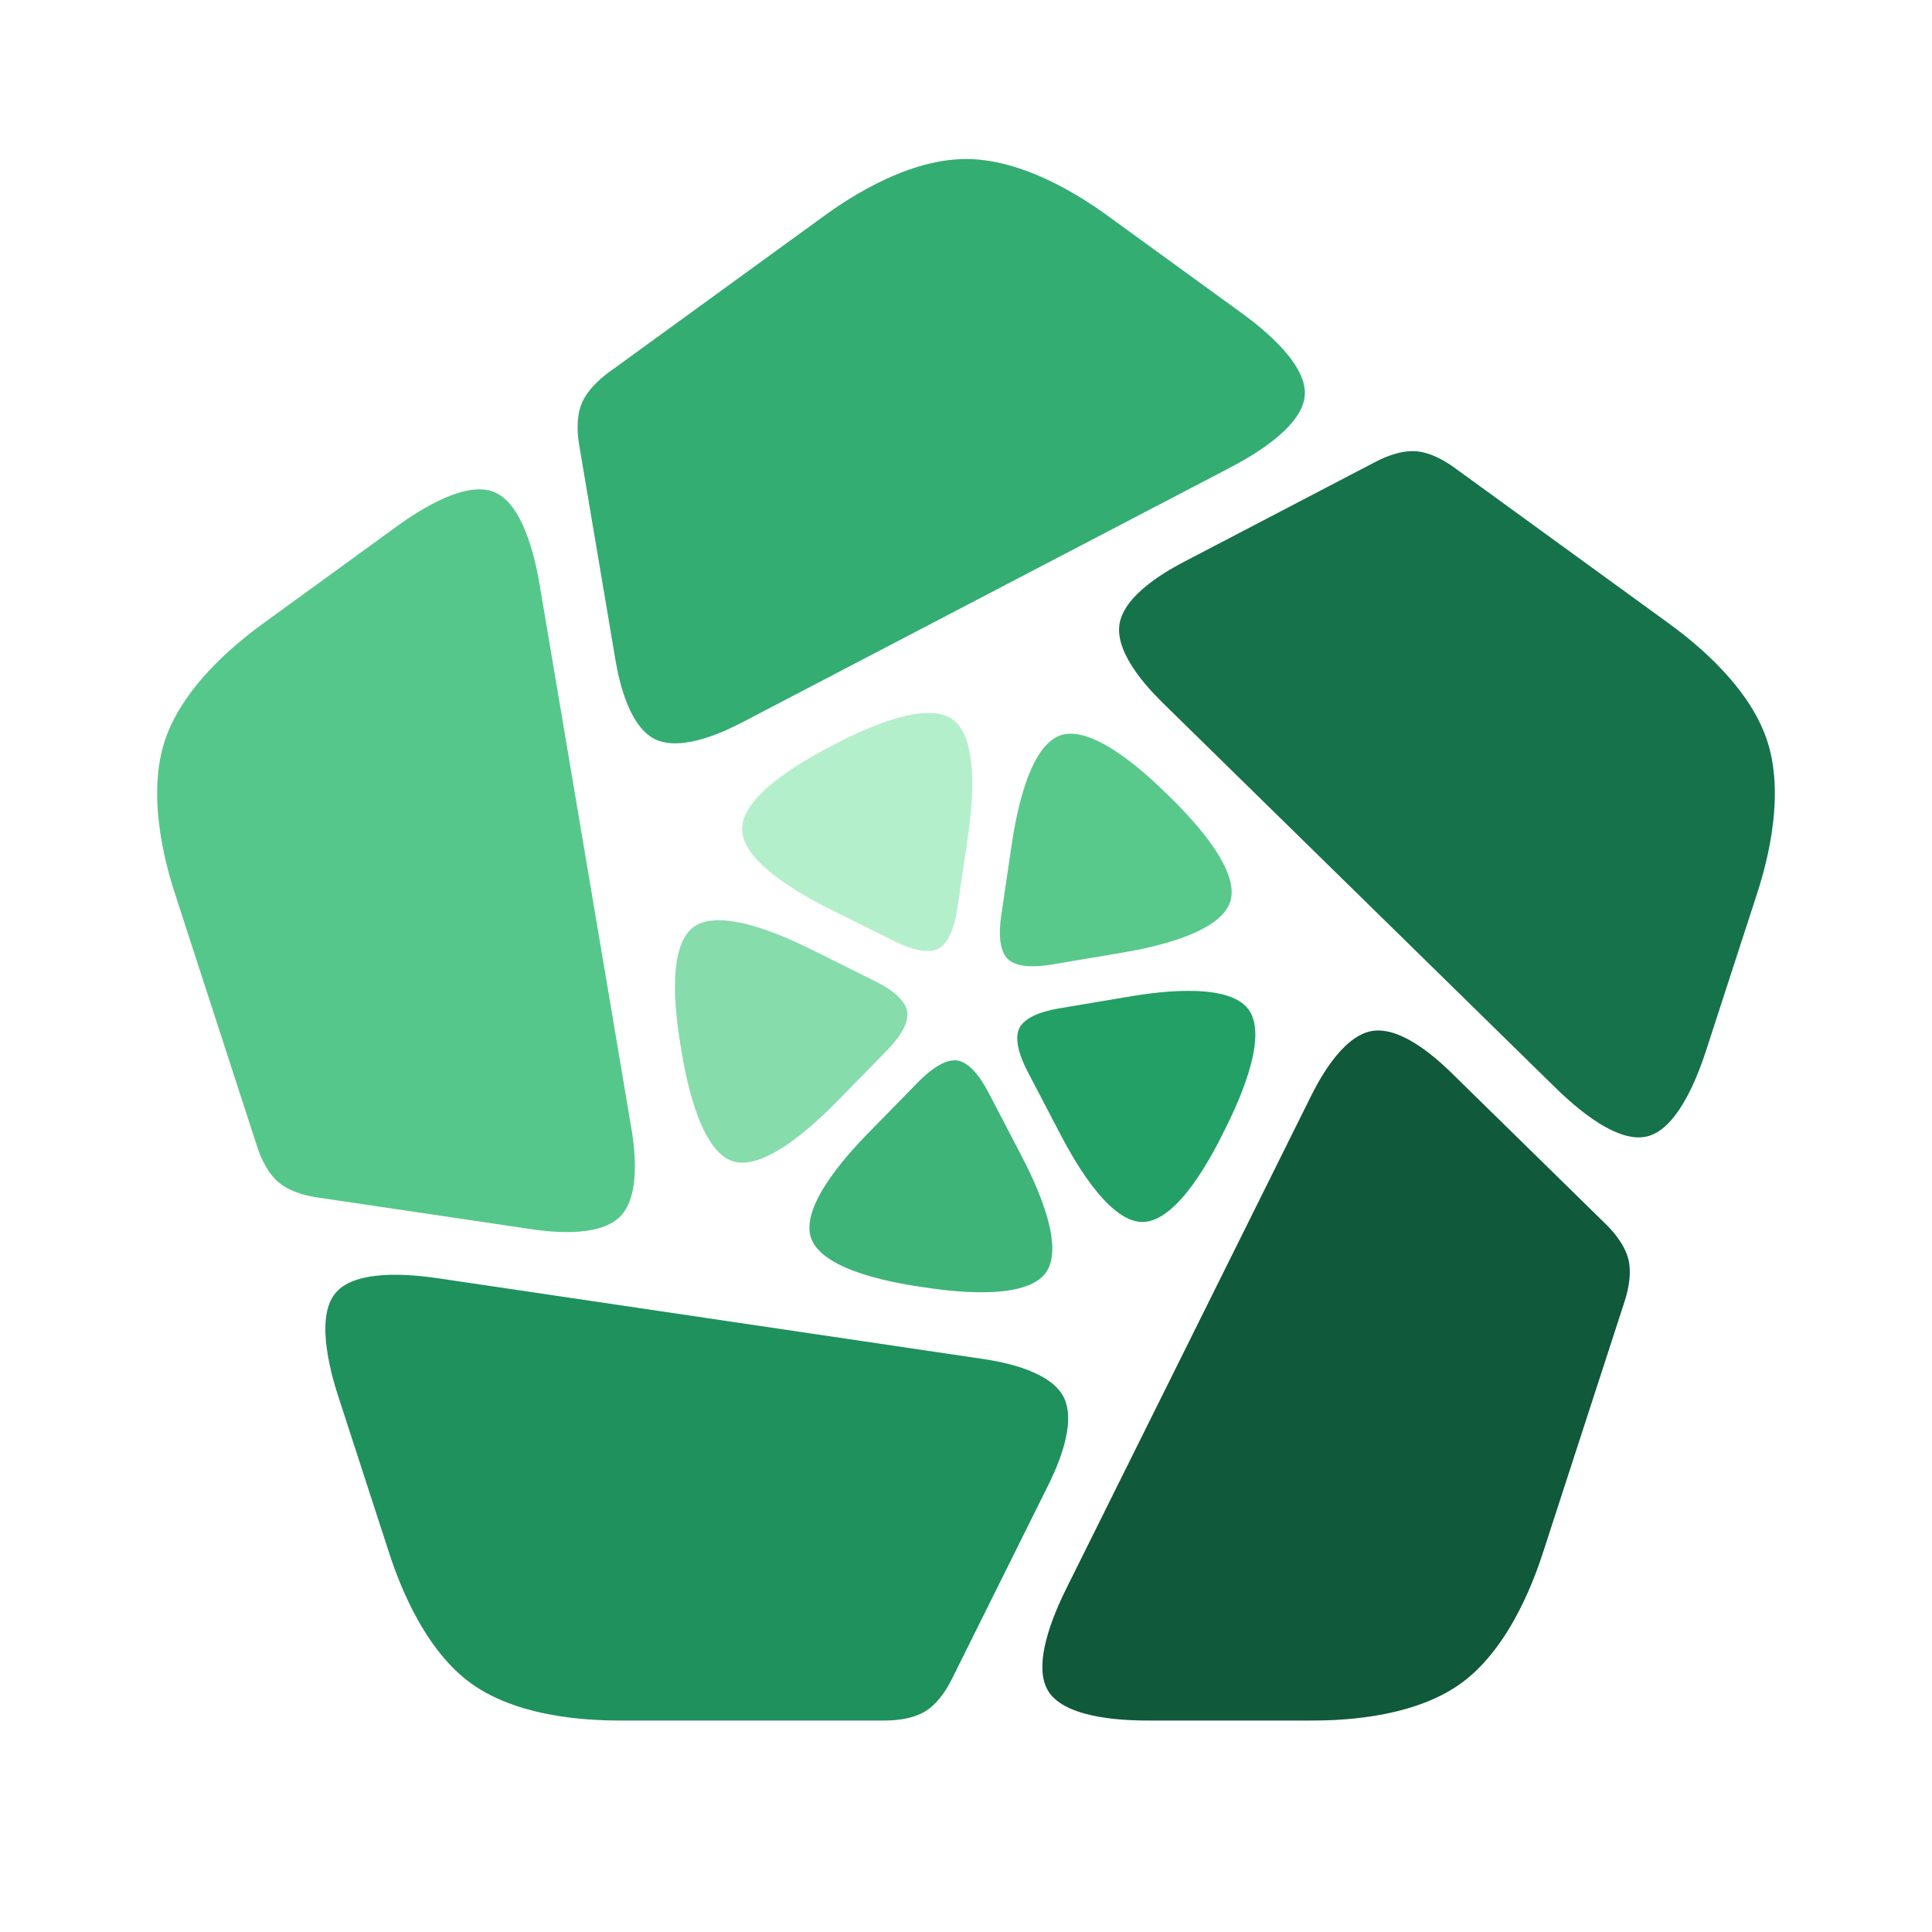
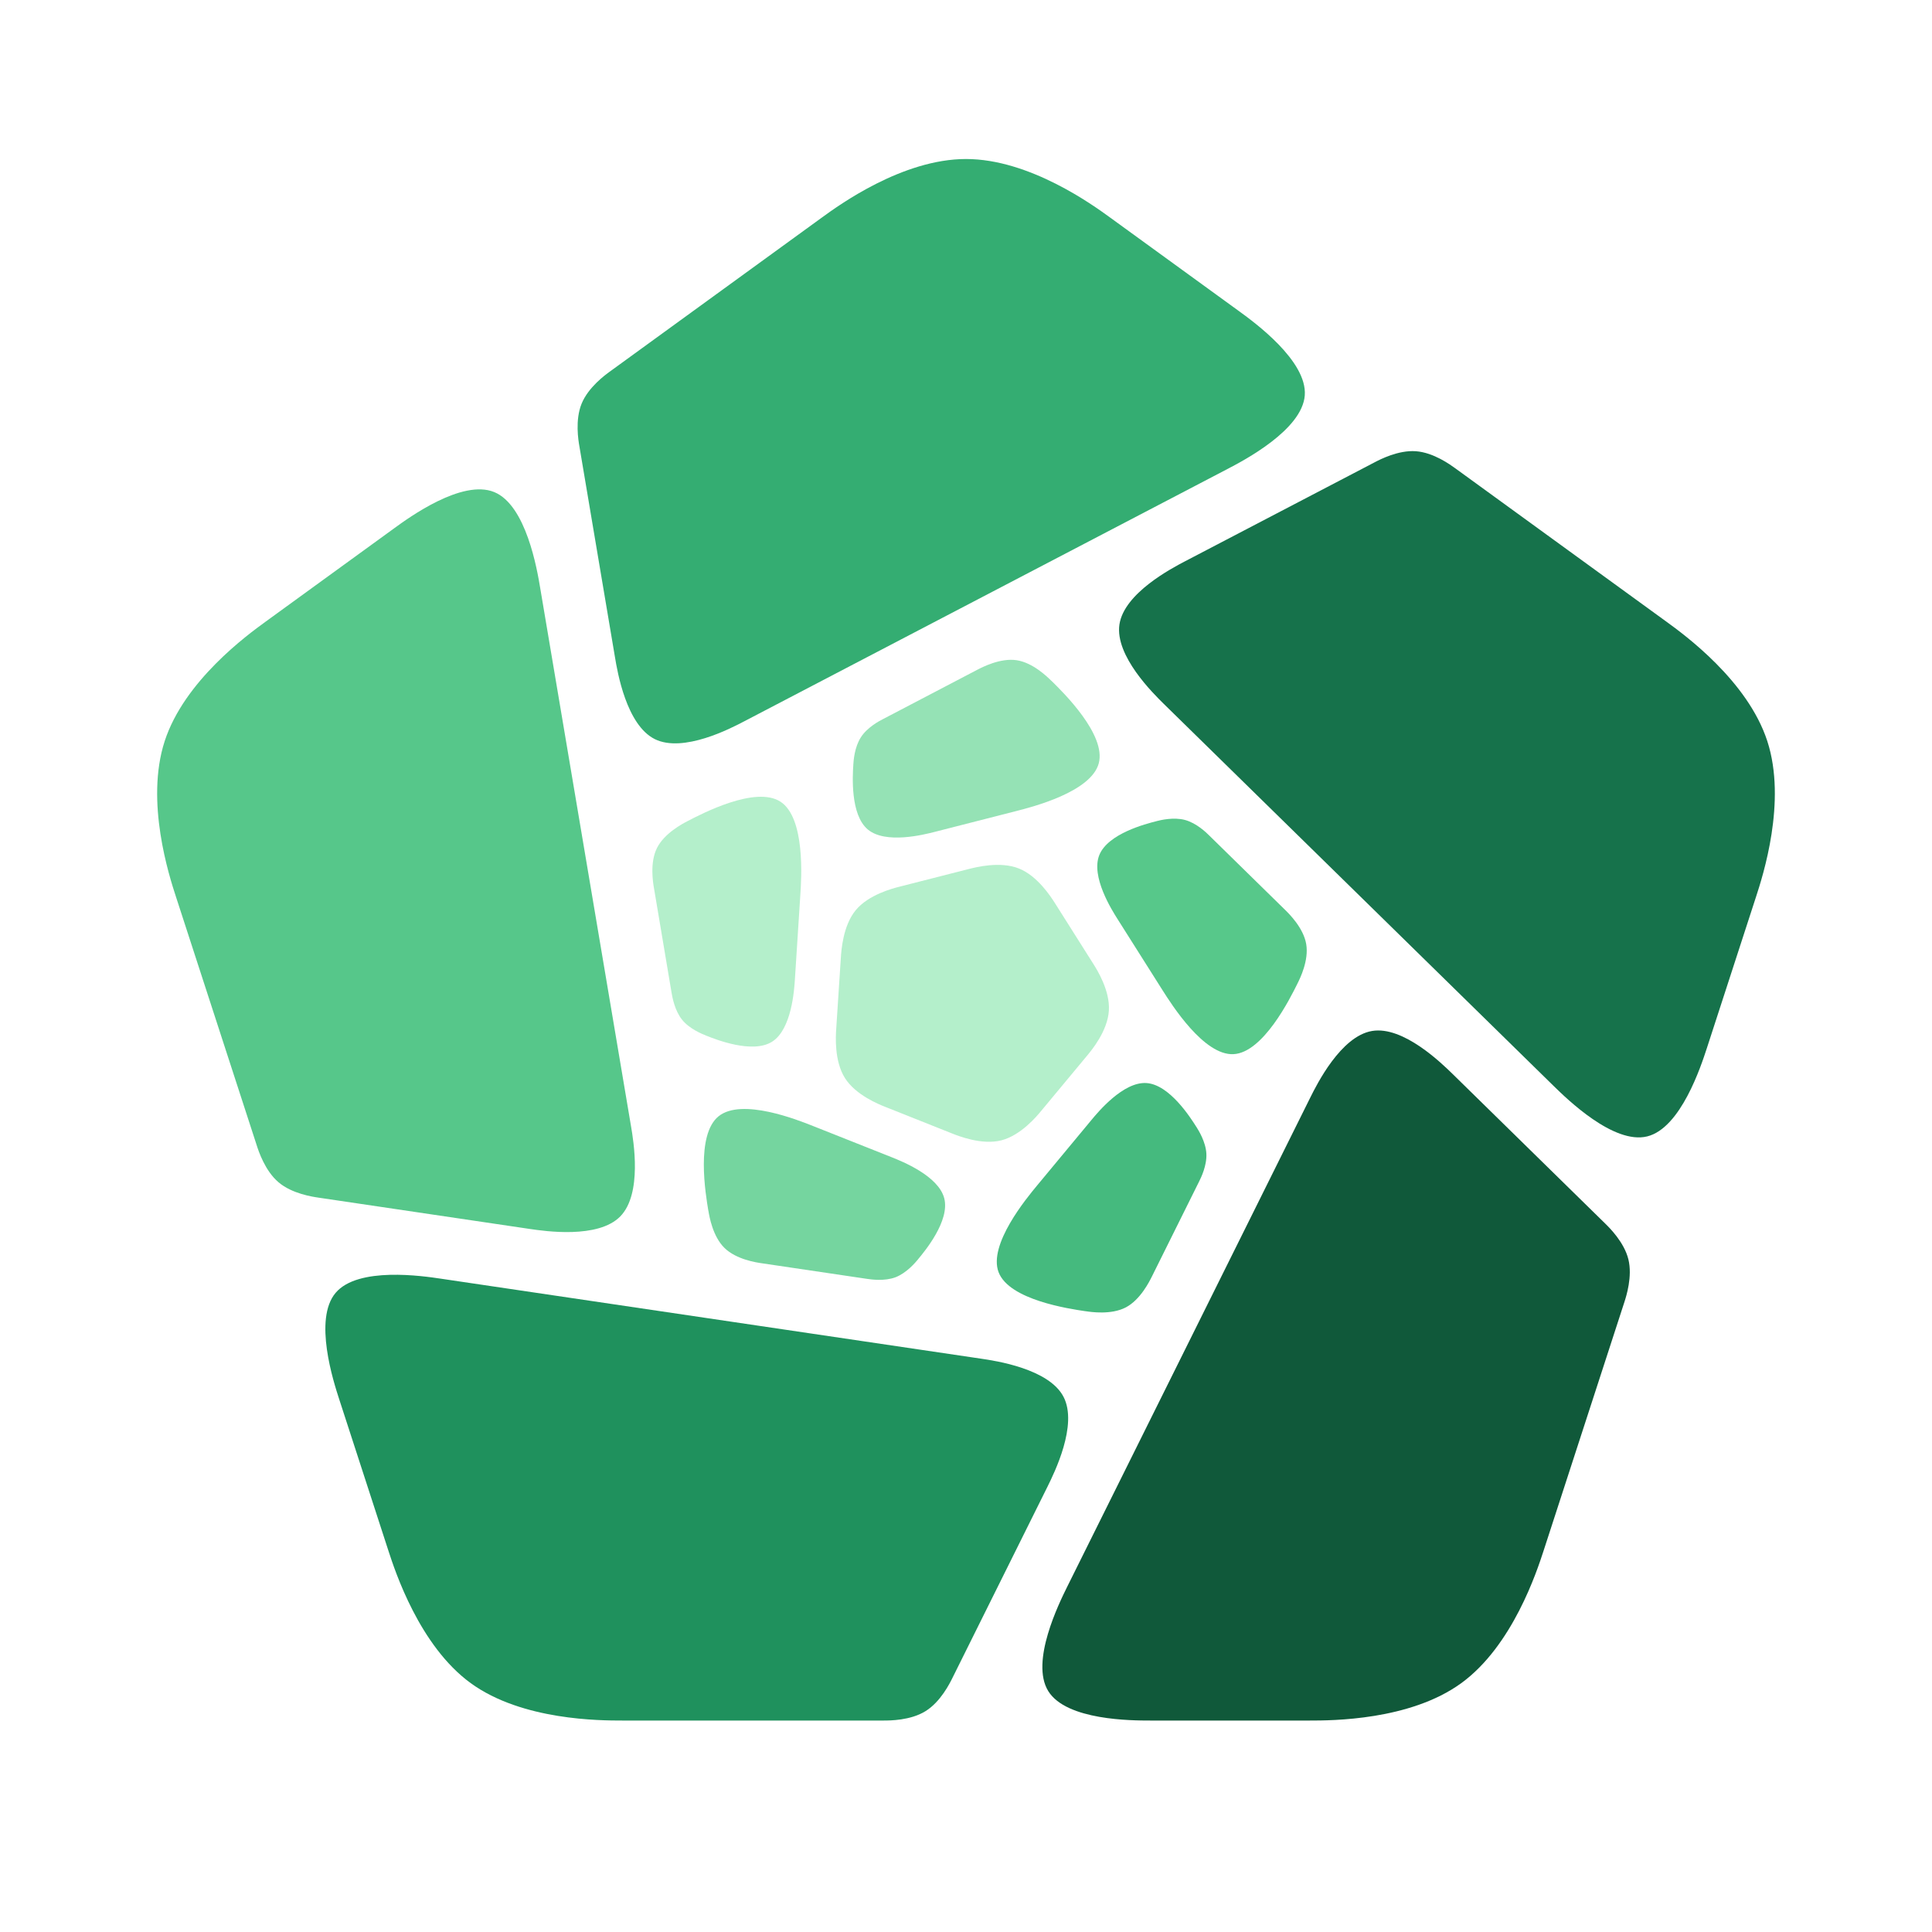
<svg xmlns="http://www.w3.org/2000/svg" viewBox="0 0 256 256" width="256" height="256" role="img" aria-label="Pentad">
  <path fill="#16724B" d="M182.16 61.25C182.83 60.9 185.27 59.62 187.61 59.79C189.96 59.96 192.19 61.59 192.8 62.03L220.87 82.42C223.16 84.09 231.58 90.2 234.18 98.21C236.78 106.22 233.57 116.11 232.69 118.81L226.15 138.94C225.41 141.2 222.72 149.49 218.26 150.58C213.81 151.68 207.59 145.58 205.89 143.92L154.21 93.27C152.82 91.9 147.72 86.9 148.33 82.75C148.95 78.59 155.28 75.29 157.01 74.38Z" />
  <path fill="#10593A" d="M212.7 162.13C213.24 162.66 215.21 164.59 215.77 166.87C216.33 169.15 215.48 171.78 215.25 172.5L204.53 205.49C203.65 208.19 200.43 218.08 193.62 223.03C186.81 227.98 176.41 227.98 173.57 227.98L152.4 227.98C150.03 227.98 141.31 227.98 138.9 224.08C136.48 220.18 140.36 212.38 141.41 210.25L173.61 145.45C174.48 143.7 177.66 137.31 181.8 136.61C185.94 135.91 191.04 140.91 192.44 142.27Z" />
  <path fill="#1F915D" d="M126.19 222.36C125.86 223.03 124.63 225.51 122.63 226.74C120.64 227.98 117.87 227.98 117.12 227.98L82.43 227.98C79.59 227.98 69.19 227.98 62.38 223.03C55.57 218.08 52.35 208.19 51.47 205.49L44.93 185.36C44.2 183.1 41.51 174.81 44.47 171.31C47.43 167.8 56.05 169.08 58.4 169.43L129.98 180.03C131.91 180.31 138.98 181.36 140.92 185.08C142.86 188.8 139.68 195.2 138.82 196.95Z" />
  <path fill="#56C78A" d="M42.18 158.69C41.43 158.58 38.7 158.18 36.91 156.66C35.12 155.15 34.26 152.52 34.03 151.8L23.31 118.81C22.43 116.11 19.22 106.22 21.82 98.21C24.42 90.2 32.84 84.09 35.13 82.42L52.26 69.98C54.18 68.58 61.23 63.46 65.48 65.2C69.73 66.93 71.18 75.52 71.57 77.86L83.61 149.21C83.94 151.14 85.13 158.18 82.19 161.18C79.25 164.18 72.18 163.13 70.25 162.85Z" />
  <path fill="#34AD72" d="M76.77 59.12C76.64 58.38 76.18 55.65 77.07 53.48C77.96 51.31 80.19 49.68 80.8 49.24L108.87 28.85C111.16 27.18 119.58 21.07 128 21.07C136.42 21.07 144.84 27.18 147.13 28.85L164.26 41.29C166.18 42.69 173.23 47.81 172.89 52.39C172.55 56.96 164.83 61 162.73 62.1L98.59 95.59C96.86 96.5 90.53 99.8 86.77 97.94C83 96.07 81.81 89.02 81.49 87.1Z" />
-   <path fill="#58C98B" d="M139.51 127.78C138.55 127.94 135.03 128.54 133.53 127.07C132.03 125.6 132.55 122.06 132.7 121.1L133.99 112.34C134.42 109.48 135.97 98.97 140.54 97.43C145.11 95.9 152.7 103.33 154.77 105.36L154.81 105.39C156.87 107.42 164.46 114.86 163.02 119.46C161.57 124.06 151.1 125.83 148.24 126.31Z" />
-   <path fill="#23A066" d="M136.24 142.14C135.79 141.27 134.14 138.11 135.07 136.23C136.01 134.34 139.53 133.75 140.49 133.59L149.22 132.12C152.08 131.63 162.55 129.87 165.43 133.74C168.3 137.61 163.57 147.12 162.28 149.72L162.26 149.76C160.97 152.36 156.25 161.87 151.42 161.92C146.6 161.97 141.68 152.55 140.34 149.98Z" />
-   <path fill="#3EB478" d="M121.58 143.46C122.26 142.77 124.77 140.22 126.84 140.52C128.92 140.83 130.57 144 131.03 144.86L135.12 152.71C136.47 155.28 141.38 164.69 138.59 168.62C135.79 172.55 125.28 171 122.42 170.57L122.37 170.57C119.5 170.14 109 168.59 107.46 164.01C105.92 159.44 113.36 151.86 115.39 149.79Z" />
-   <path fill="#86DCAB" d="M115.79 129.93C116.66 130.36 119.86 131.95 120.21 134.02C120.56 136.1 118.06 138.65 117.38 139.34L111.18 145.67C109.15 147.73 101.72 155.32 97.12 153.88C92.52 152.43 90.75 141.96 90.27 139.1L90.26 139.05C89.78 136.2 88.01 125.72 91.88 122.85C95.75 119.97 105.27 124.7 107.86 125.99Z" />
-   <path fill="#B4EFCB" d="M126.87 120.24C126.73 121.2 126.2 124.74 124.34 125.71C122.48 126.68 119.28 125.09 118.41 124.66L110.48 120.72C107.89 119.43 98.37 114.7 98.33 109.88C98.28 105.06 107.69 100.14 110.26 98.8L110.3 98.78C112.87 97.43 122.29 92.52 126.22 95.31C130.15 98.11 128.59 108.62 128.17 111.48Z" />
+   <path fill="#57C88A" d="M153.26 108.8C153.74 108.68 155.49 108.24 157.02 108.65C158.54 109.06 159.84 110.32 160.19 110.67L170.27 120.55C170.79 121.06 172.72 122.95 173.08 125.1C173.45 127.26 172.25 129.67 171.92 130.33L171.91 130.35C170.94 132.31 167.37 139.48 163.45 139.68C159.53 139.89 155.25 133.11 154.08 131.27L148.08 121.78C147.32 120.58 144.53 116.16 145.66 113.31C146.8 110.45 151.86 109.16 153.24 108.81Z" />
+   <path fill="#45BA7E" d="M158.54 149.34C158.8 149.76 159.77 151.29 159.85 152.87C159.93 154.45 159.13 156.07 158.91 156.51L152.63 169.15C152.3 169.81 151.1 172.23 149.17 173.24C147.23 174.25 144.56 173.85 143.84 173.74L143.81 173.74C141.65 173.42 133.73 172.25 132.32 168.58C130.92 164.91 136.04 158.75 137.43 157.07L144.6 148.43C145.51 147.33 148.85 143.31 151.91 143.51C154.98 143.71 157.77 148.13 158.53 149.33Z" />
+   <path fill="#75D59F" d="M121.62 166.9C121.3 167.28 120.14 168.67 118.67 169.24C117.19 169.8 115.4 169.53 114.91 169.46L100.95 167.39C100.23 167.29 97.56 166.89 96 165.36C94.44 163.84 93.99 161.18 93.87 160.45L93.86 160.43C93.5 158.27 92.17 150.37 95.22 147.91C98.28 145.44 105.72 148.4 107.75 149.21L118.18 153.35C119.5 153.88 124.36 155.81 125.12 158.79C125.88 161.77 122.54 165.79 121.63 166.88Z" />
+   <path fill="#B4EFCB" d="M93.52 137.2C93.06 137.02 91.37 136.35 90.38 135.12C89.39 133.89 89.09 132.11 89 131.62L86.66 117.71C86.53 116.98 86.08 114.32 87.05 112.37C88.03 110.41 90.42 109.16 91.07 108.82L91.09 108.81C93.03 107.8 100.13 104.09 103.42 106.23C106.71 108.38 106.2 116.37 106.05 118.55L105.33 129.75C105.24 131.17 104.9 136.39 102.31 138.03C99.71 139.67 94.85 137.74 93.53 137.21Z" />
+   <path fill="#95E2B5" d="M113.07 101.3C113.1 100.81 113.22 99 114.08 97.68C114.94 96.35 116.55 95.51 116.99 95.29L129.49 88.75C130.15 88.41 132.54 87.16 134.7 87.48C136.86 87.8 138.78 89.69 139.31 90.21L139.33 90.22C140.89 91.75 146.61 97.36 145.59 101.15C144.57 104.94 136.8 106.92 134.69 107.46L123.81 110.24C122.43 110.59 117.37 111.88 115 109.92C112.64 107.96 112.98 102.74 113.07 101.32Z" />
+   <path fill="#B4EFCB" d="M128.44 115.13C129.32 114.91 132.53 114.09 135.01 115.08C137.5 116.07 139.27 118.87 139.76 119.63L144.86 127.7C145.34 128.46 147.11 131.26 146.93 133.93C146.76 136.61 144.65 139.15 144.07 139.85L137.97 147.19C137.4 147.89 135.28 150.43 132.69 151.1C130.09 151.76 127.02 150.53 126.18 150.2L117.31 146.67C116.47 146.34 113.39 145.11 111.96 142.85C110.53 140.59 110.74 137.28 110.8 136.38L111.42 126.86C111.48 125.96 111.69 122.65 113.4 120.59C115.11 118.53 118.32 117.71 119.19 117.49Z" />
</svg>
